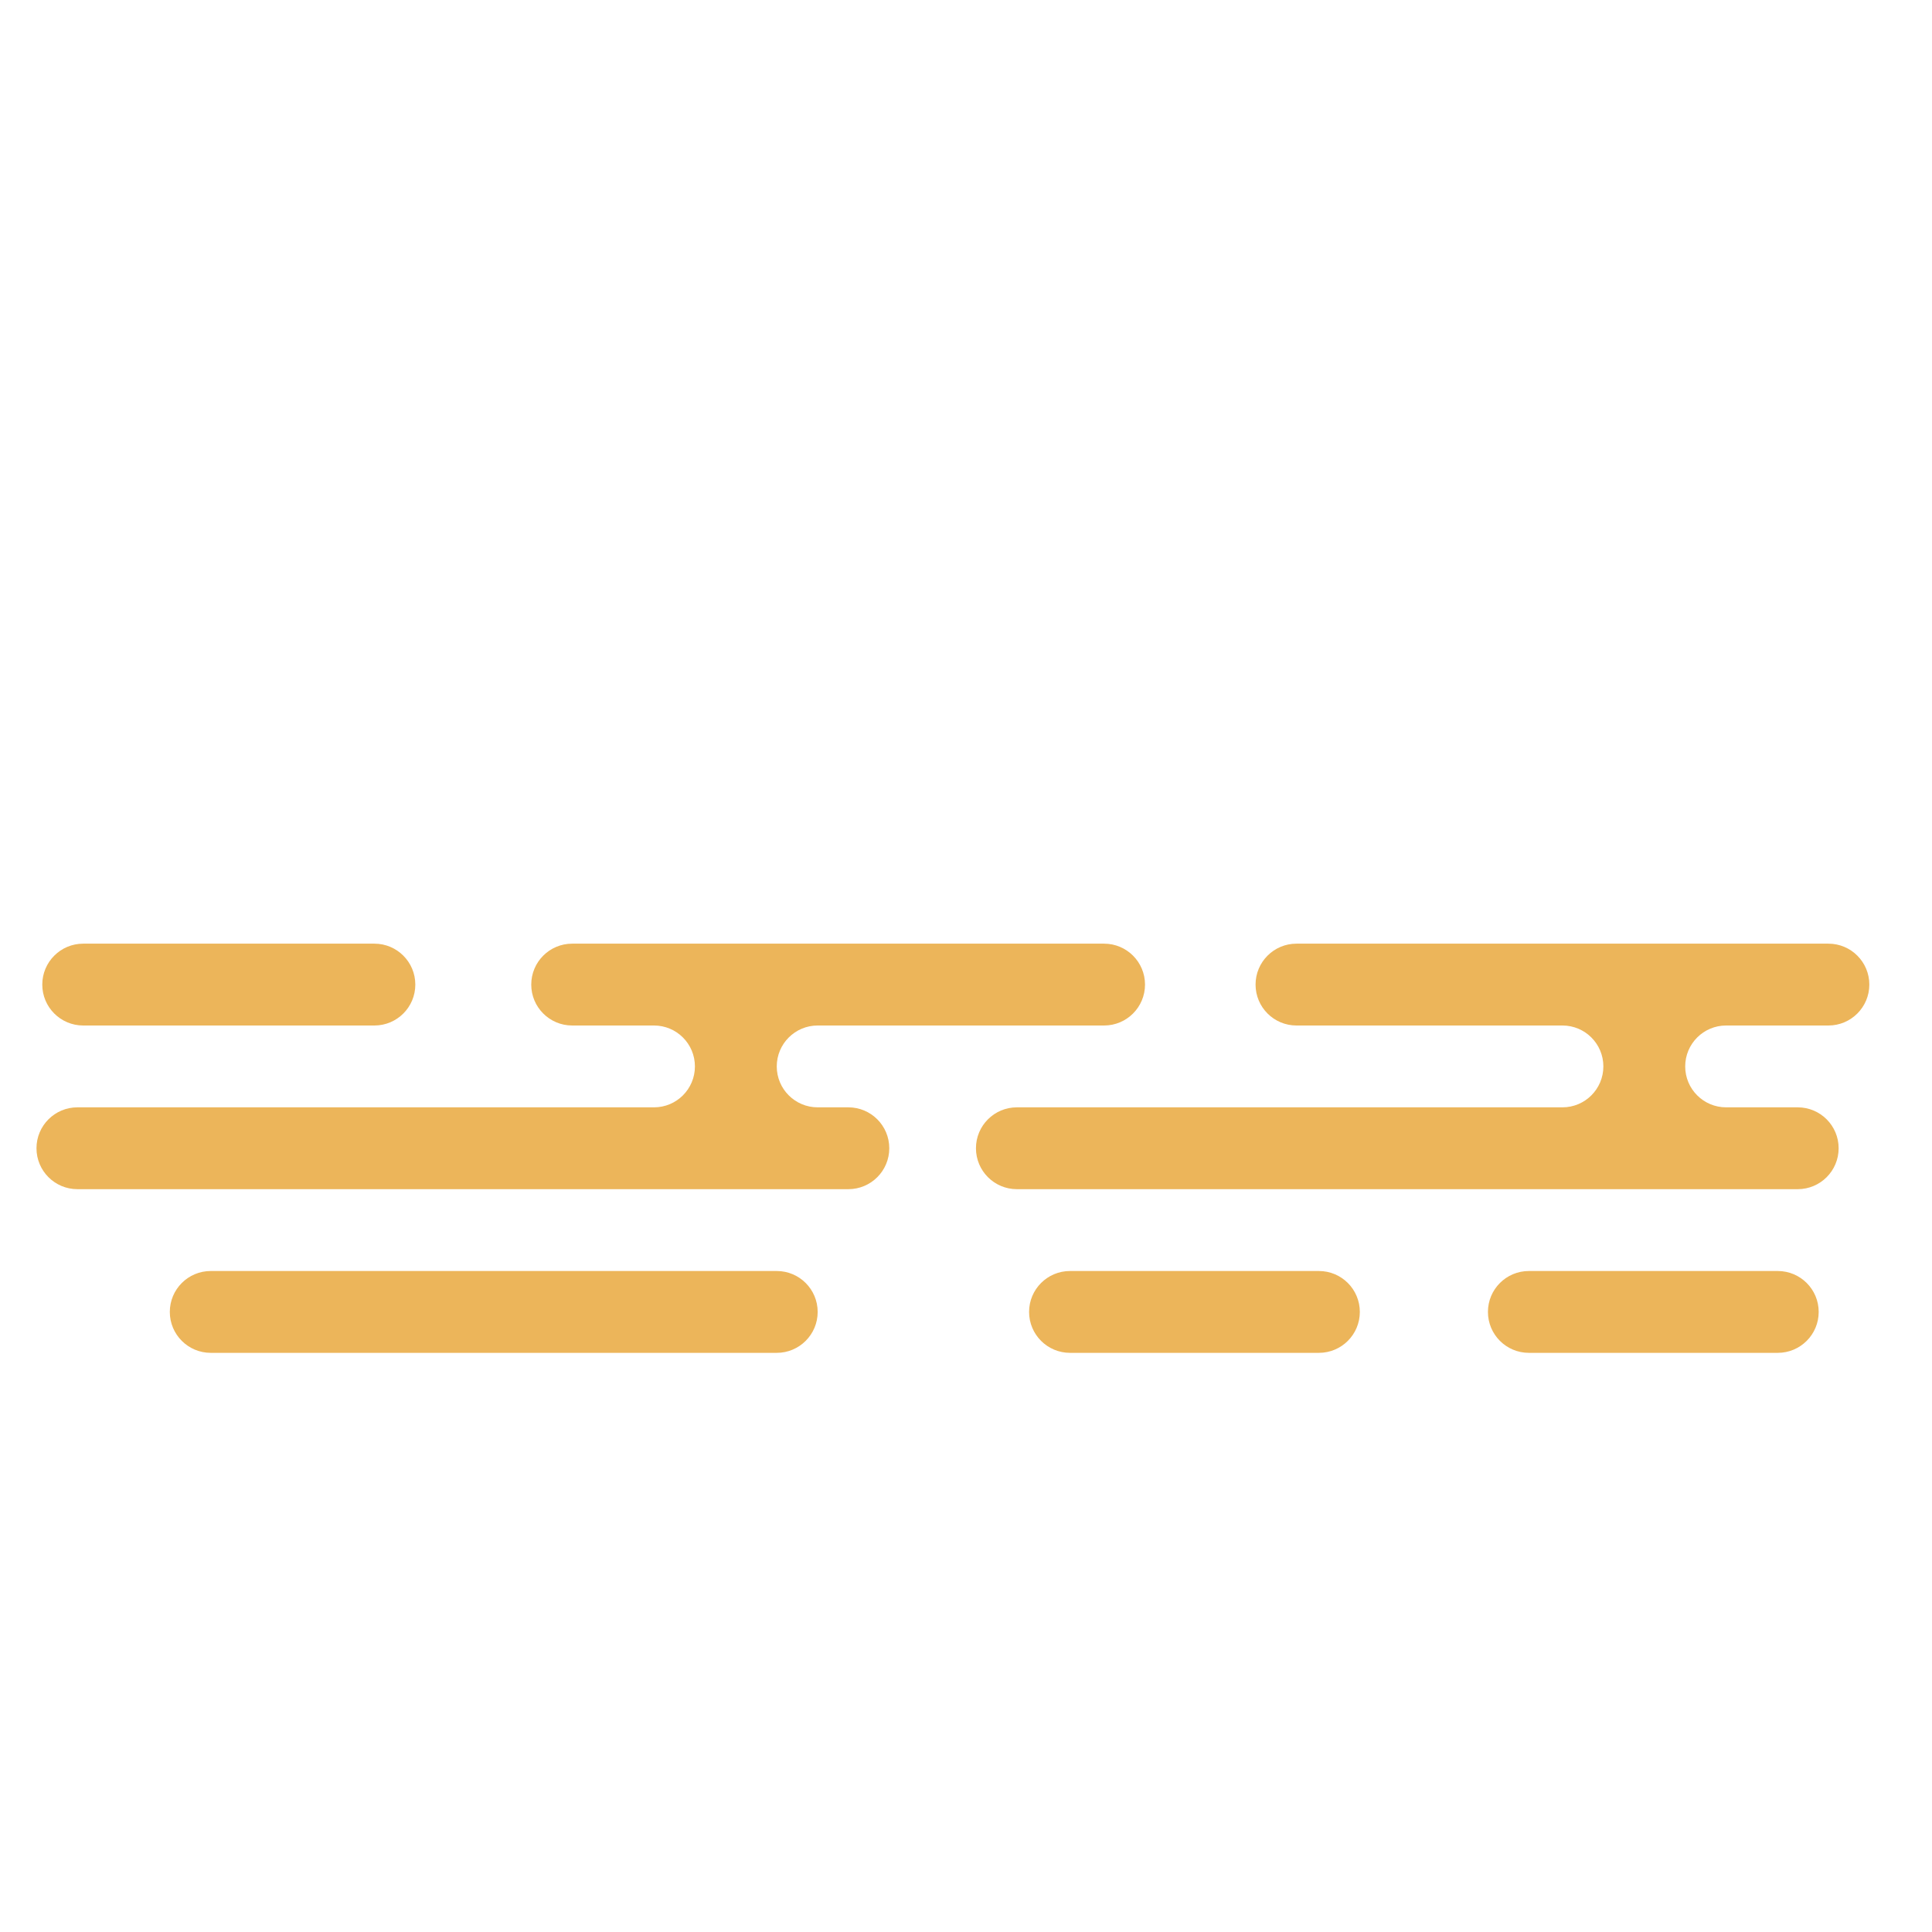
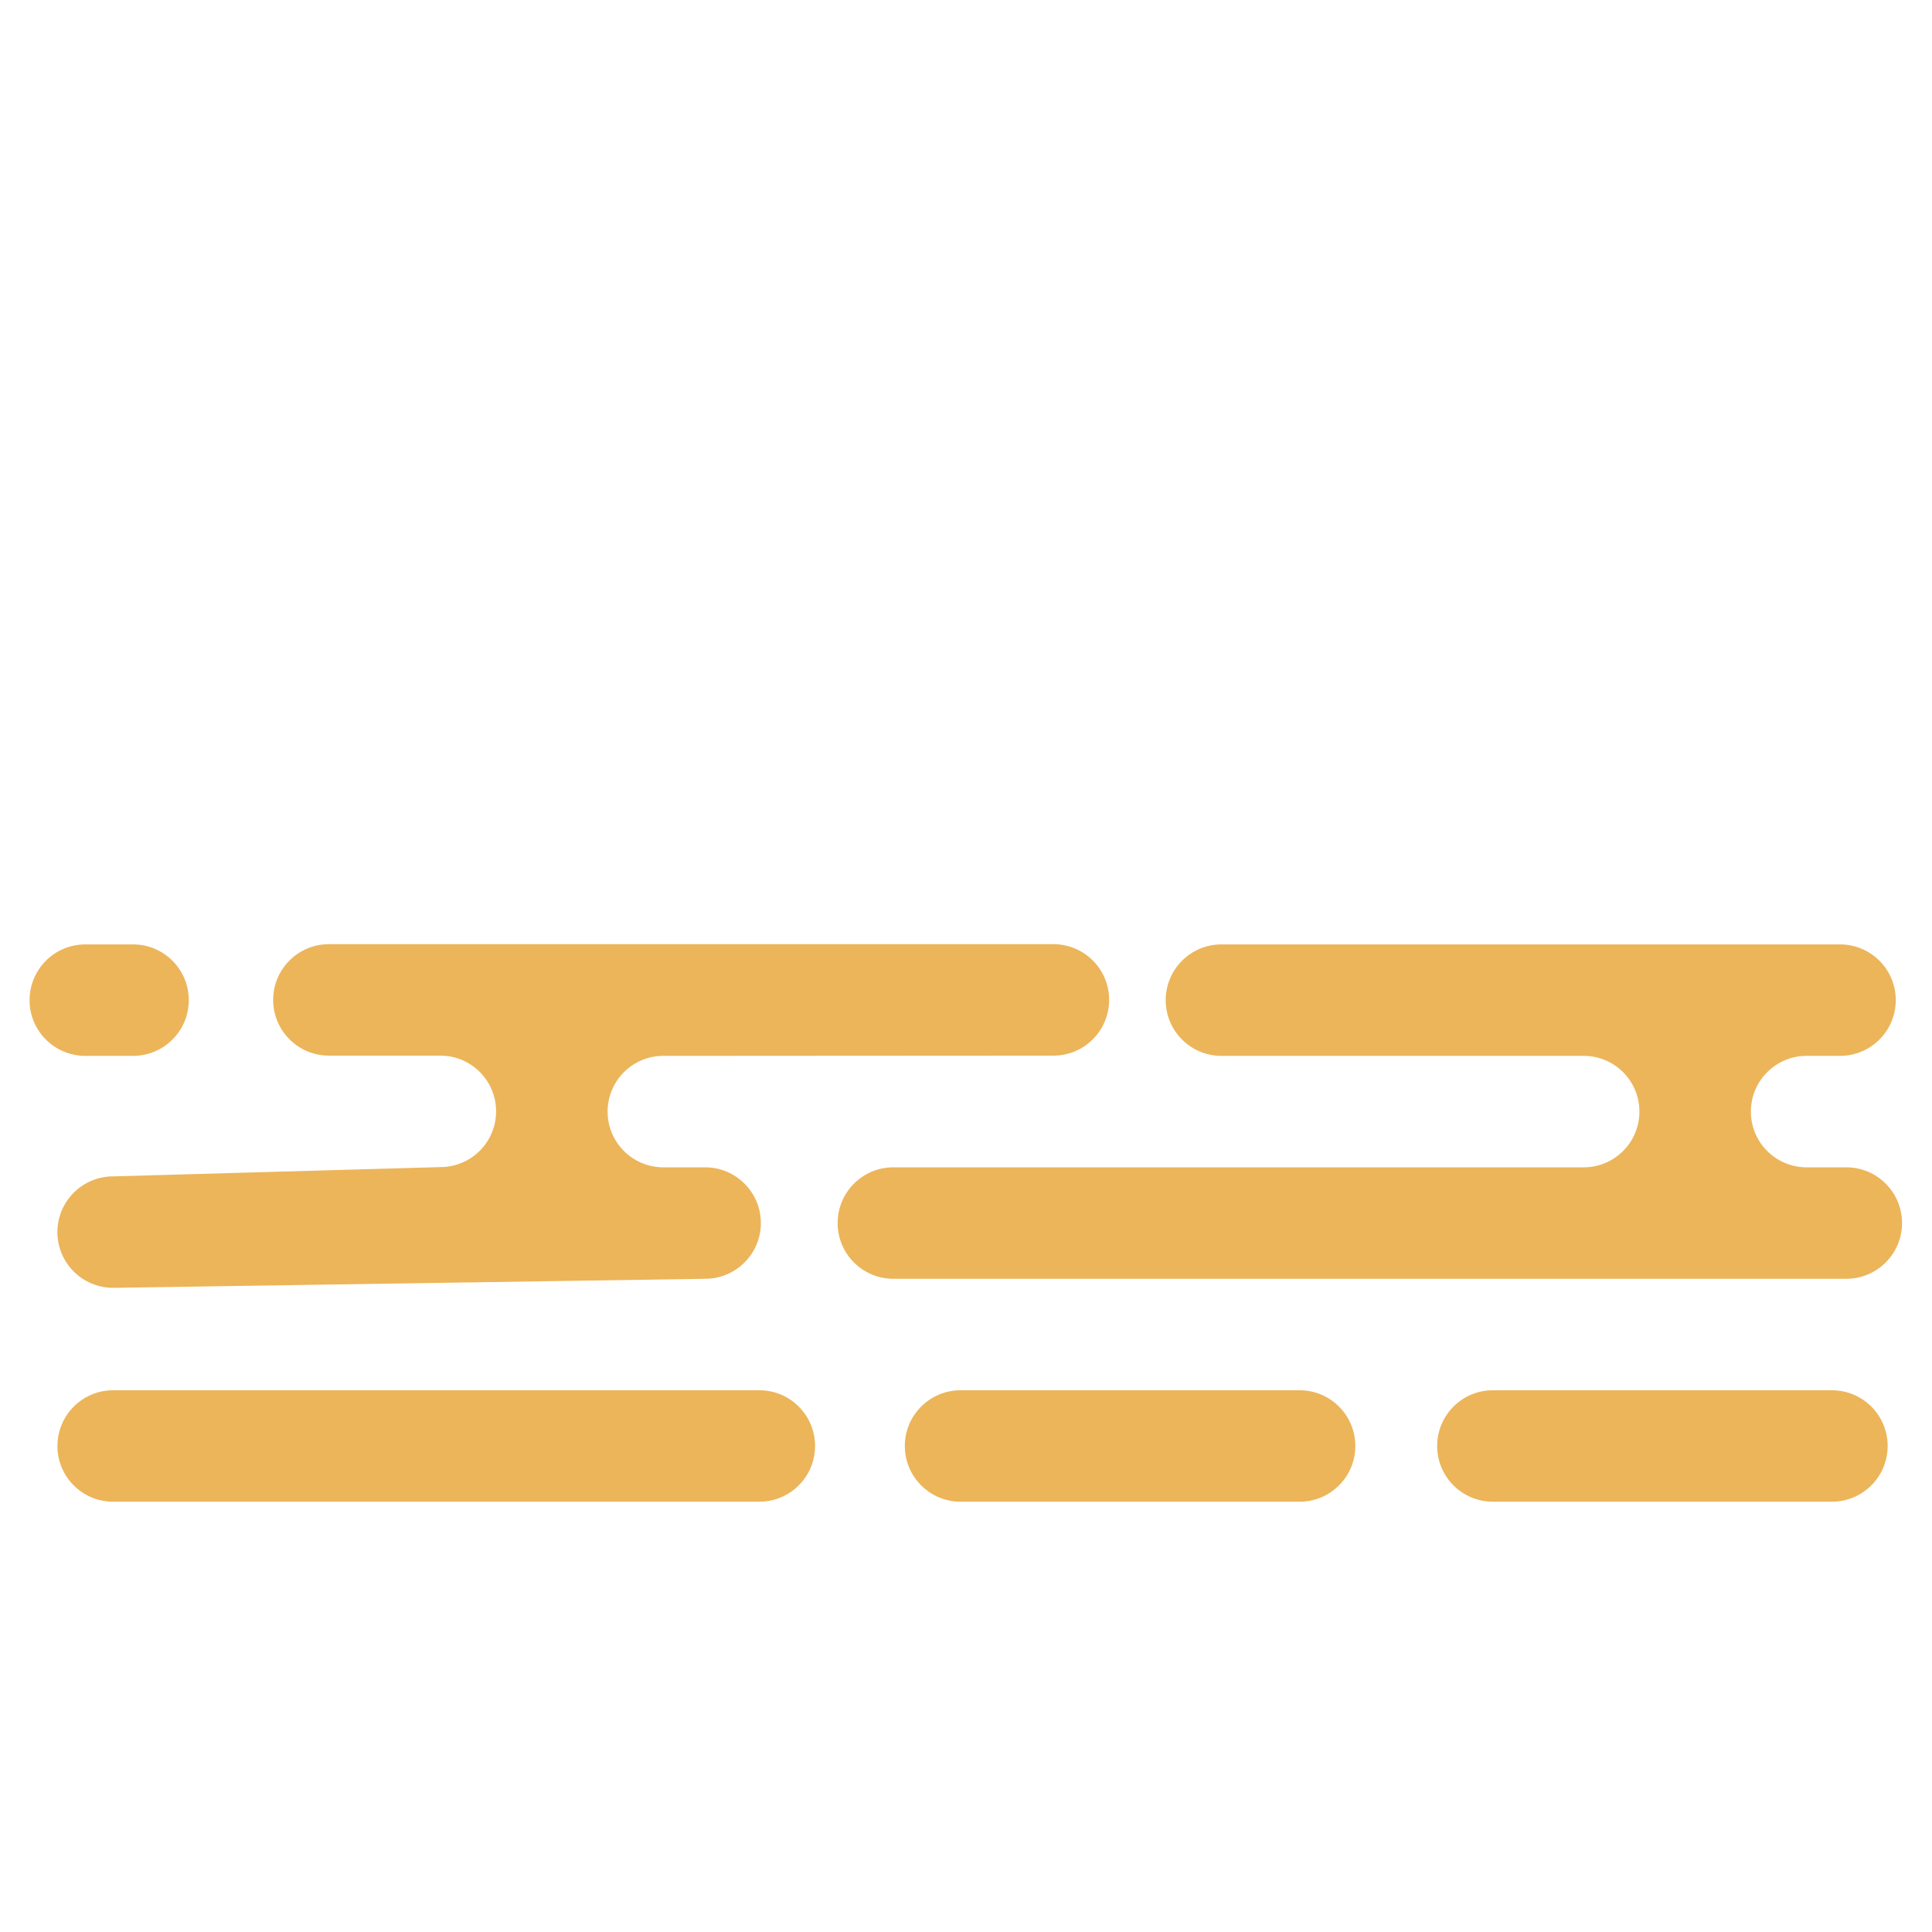
- <svg xmlns="http://www.w3.org/2000/svg" width="566.6" height="566.6" viewBox="0 0 566.6 566.6">
-   <path d="M380.22,276.75a12,12,0,0,0,0,24h78a12,12,0,0,1,0,24h-160a12,12,0,0,0,0,24h229a12,12,0,0,0,0-24h-21a12,12,0,0,1,0-24h30a12,12,0,0,0,0-24Zm68.15,96a12,12,0,0,0,0,24h73a12,12,0,0,0,0-24Zm-134.57,0a12,12,0,1,0,0,24h73a12,12,0,0,0,0-24Zm-264,12a12,12,0,0,1,12-12h166a12,12,0,0,1,0,24H61.8A12,12,0,0,1,49.8,384.75Zm190-84a12,12,0,1,0,0,24h9a12,12,0,0,1,0,24H22.7a12,12,0,1,1,0-24H191.8a12,12,0,0,0,0-24h-24a12,12,0,0,1,0-24h156a12,12,0,0,1,0,24Zm-227.4-12a12,12,0,0,1,12-12h85.4a12,12,0,1,1,0,24H24.4a12,12,0,0,1-12-12Z" fill="#ecb55a" fill-rule="evenodd" />
+ <svg xmlns="http://www.w3.org/2000/svg" width="416" height="416" viewBox="0 0 416 416">
+   <path d="M263,203.35a12,12,0,0,0,0,24h78a12,12,0,0,1,0,24H192.36a12,12,0,1,0,0,24H397.55a12,12,0,0,0,0-24H389a12,12,0,0,1,0-24h7.2a12,12,0,0,0,0-24Zm58.45,96a12,12,0,1,0,0,24h73a12,12,0,0,0,0-24Zm-114.62,0a12,12,0,0,0,0,24h73a12,12,0,1,0,0-24Zm-194.46,12a12,12,0,0,1,12-12H163.5a12,12,0,0,1,0,24H24.36A12,12,0,0,1,12.36,311.35Zm130.46-84a12,12,0,0,0,0,24h9a12,12,0,0,1,0,24L24.36,277.3a12,12,0,0,1,0-24l70.46-2h0a12,12,0,0,0,0-24h-24a12,12,0,1,1,0-24h156a12,12,0,0,1,0,24Zm-136.46-12a12,12,0,0,1,12-12H28.65a12,12,0,1,1,0,24H18.36a12,12,0,0,1-12-12Z" fill="#ecb55a" fill-rule="evenodd" />
</svg>
